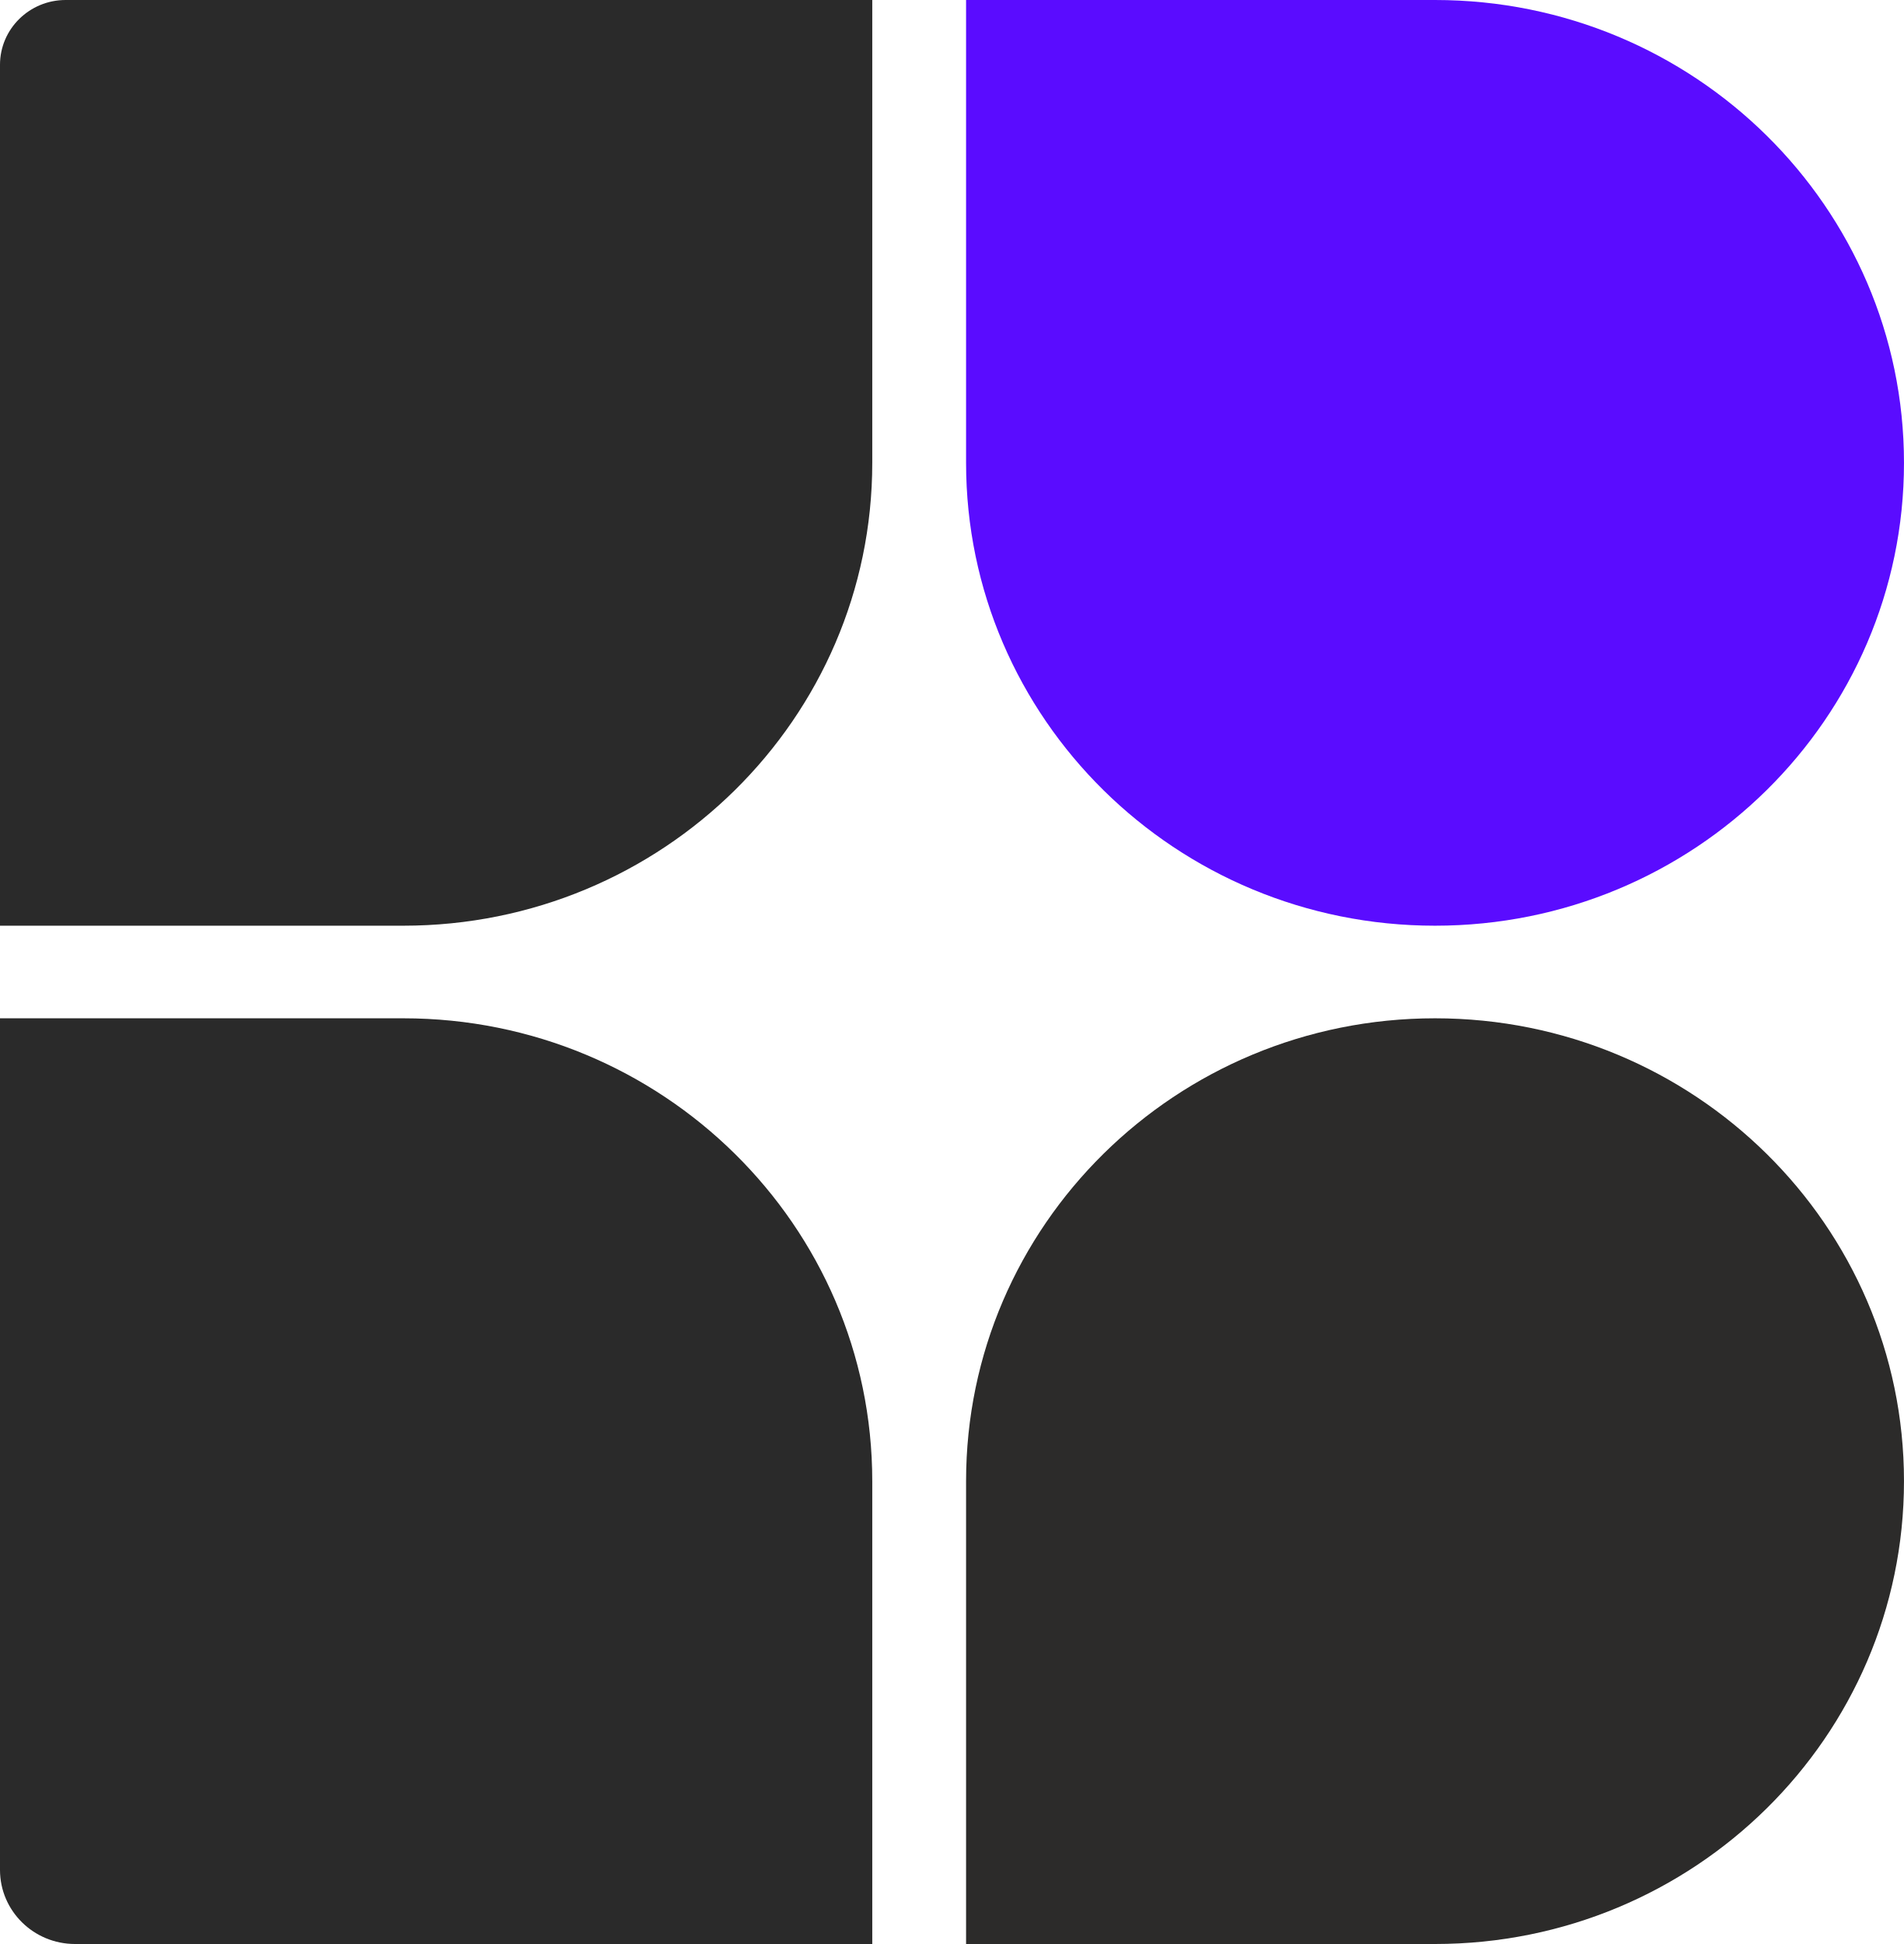
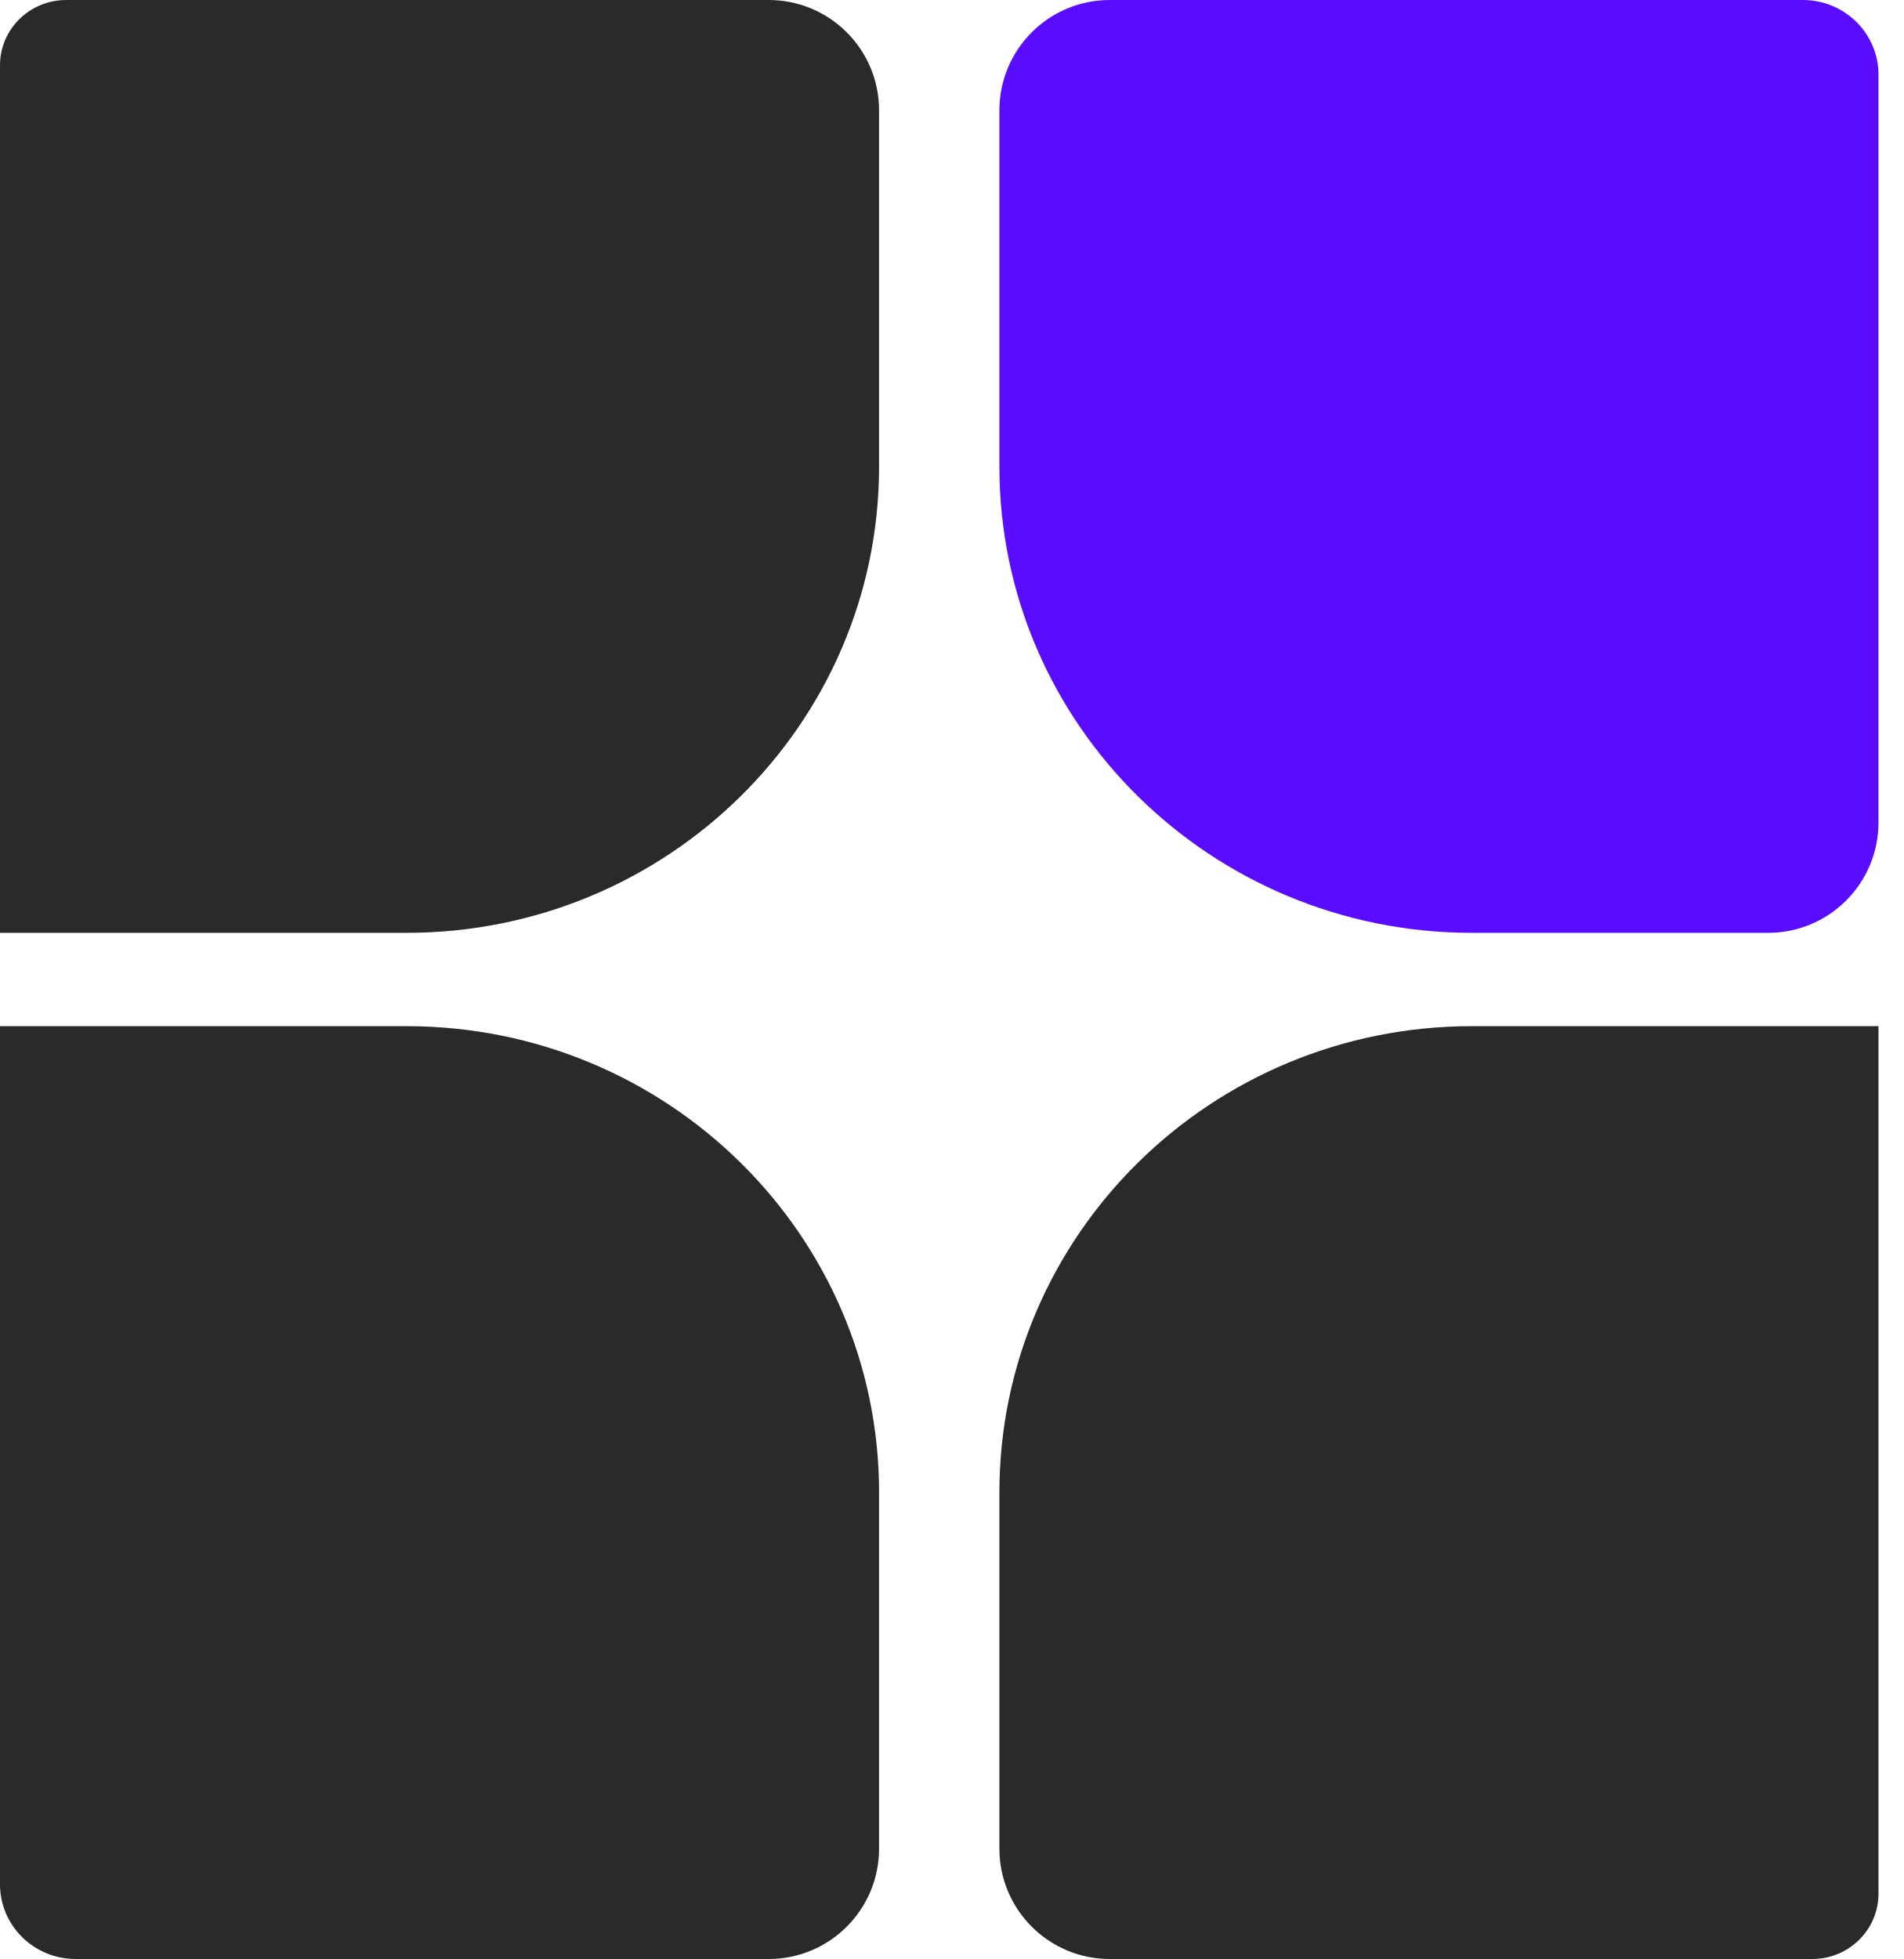
- <svg xmlns="http://www.w3.org/2000/svg" width="48" height="49" viewBox="0 0 48 49" fill="none">
-   <path d="M48 11.667C48 18.11 42.707 23.333 36.177 23.333C29.648 23.333 24.355 18.11 24.355 11.667C24.355 8.345 24.355 0 24.355 0C24.355 0 33.014 8.90096e-07 36.177 8.90096e-07C42.707 8.90096e-07 48 5.223 48 11.667Z" fill="#5A0CFF" />
-   <path d="M48 37.333C48 30.89 42.707 25.667 36.177 25.667C29.648 25.667 24.355 30.89 24.355 37.333C24.355 40.655 24.355 49 24.355 49C24.355 49 33.014 49 36.177 49C42.707 49 48 43.777 48 37.333Z" fill="#2C2B2A" />
-   <path d="M0 1.633C0 0.731 0.741 7.12077e-06 1.655 7.12077e-06H21.99V11.667C21.99 18.11 16.697 23.333 10.168 23.333H0V1.633Z" fill="#2A2A2A" />
-   <path d="M0 47.133C0 48.164 0.847 49 1.892 49H21.99V37.333C21.99 30.89 16.697 25.667 10.168 25.667H0V47.133Z" fill="#2A2A2A" />
+ <svg xmlns="http://www.w3.org/2000/svg" width="69" height="71" viewBox="0 0 69 71" fill="none">
+   <path d="M68.087 68.633C68.087 69.94 67.013 71 65.689 71L40.224 71C38.015 71 36.224 69.209 36.224 67L36.224 54.095C36.224 44.759 43.894 37.191 53.355 37.191L68.087 37.191L68.087 68.633Z" fill="#2A2A2A" />
+   <path d="M0 2.367C0 1.06 1.074 6.86646e-05 2.398 6.86646e-05H27.863C30.072 6.86646e-05 31.863 1.791 31.863 4V16.905C31.863 26.241 24.194 33.809 14.732 33.809H0V2.367Z" fill="#2A2A2A" />
+   <path d="M68.087 2.705C68.087 1.211 66.86 1.07281e-07 65.346 2.39619e-07L40.224 2.43589e-06C38.015 2.62901e-06 36.224 1.791 36.224 4L36.224 16.905C36.224 26.241 43.894 33.809 53.355 33.809L64.087 33.809C66.296 33.809 68.087 32.019 68.087 29.809L68.087 2.705Z" fill="#5A0CFF" />
+   <path d="M0 68.295C0 69.789 1.227 71 2.741 71H27.863C30.072 71 31.863 69.209 31.863 67V54.095C31.863 44.759 24.194 37.191 14.732 37.191H0V68.295Z" fill="#2A2A2A" />
</svg>
